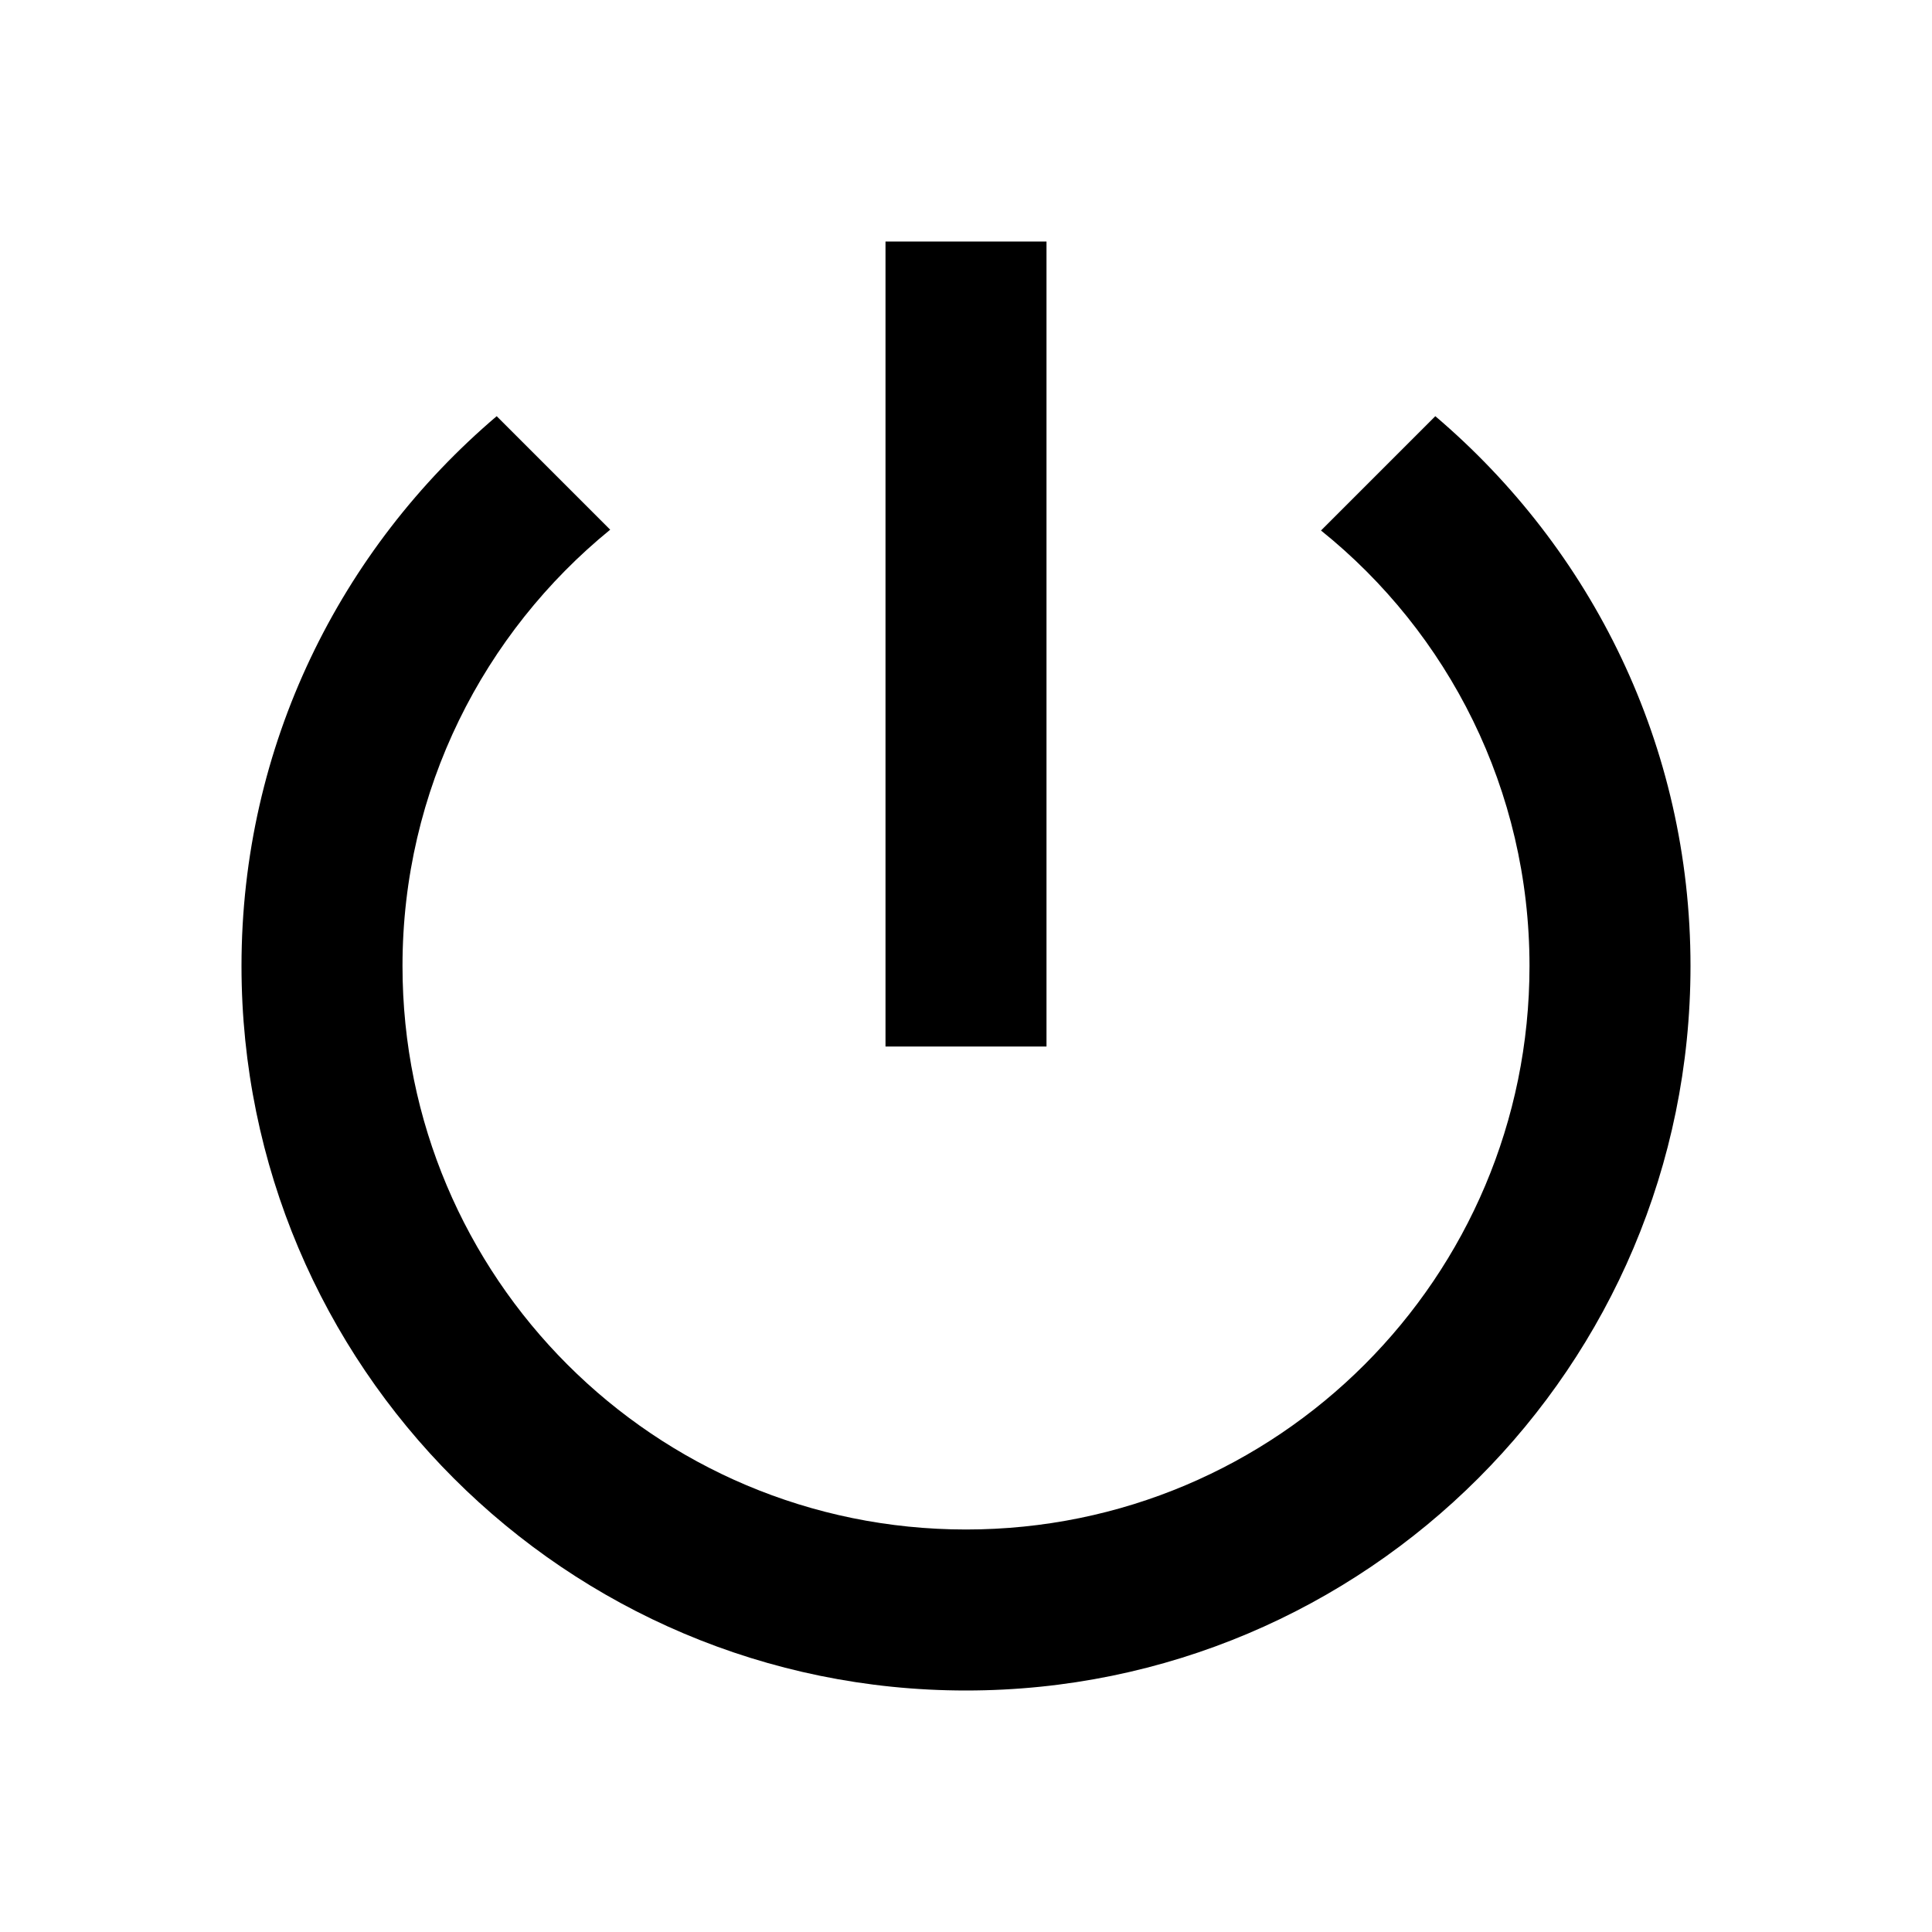
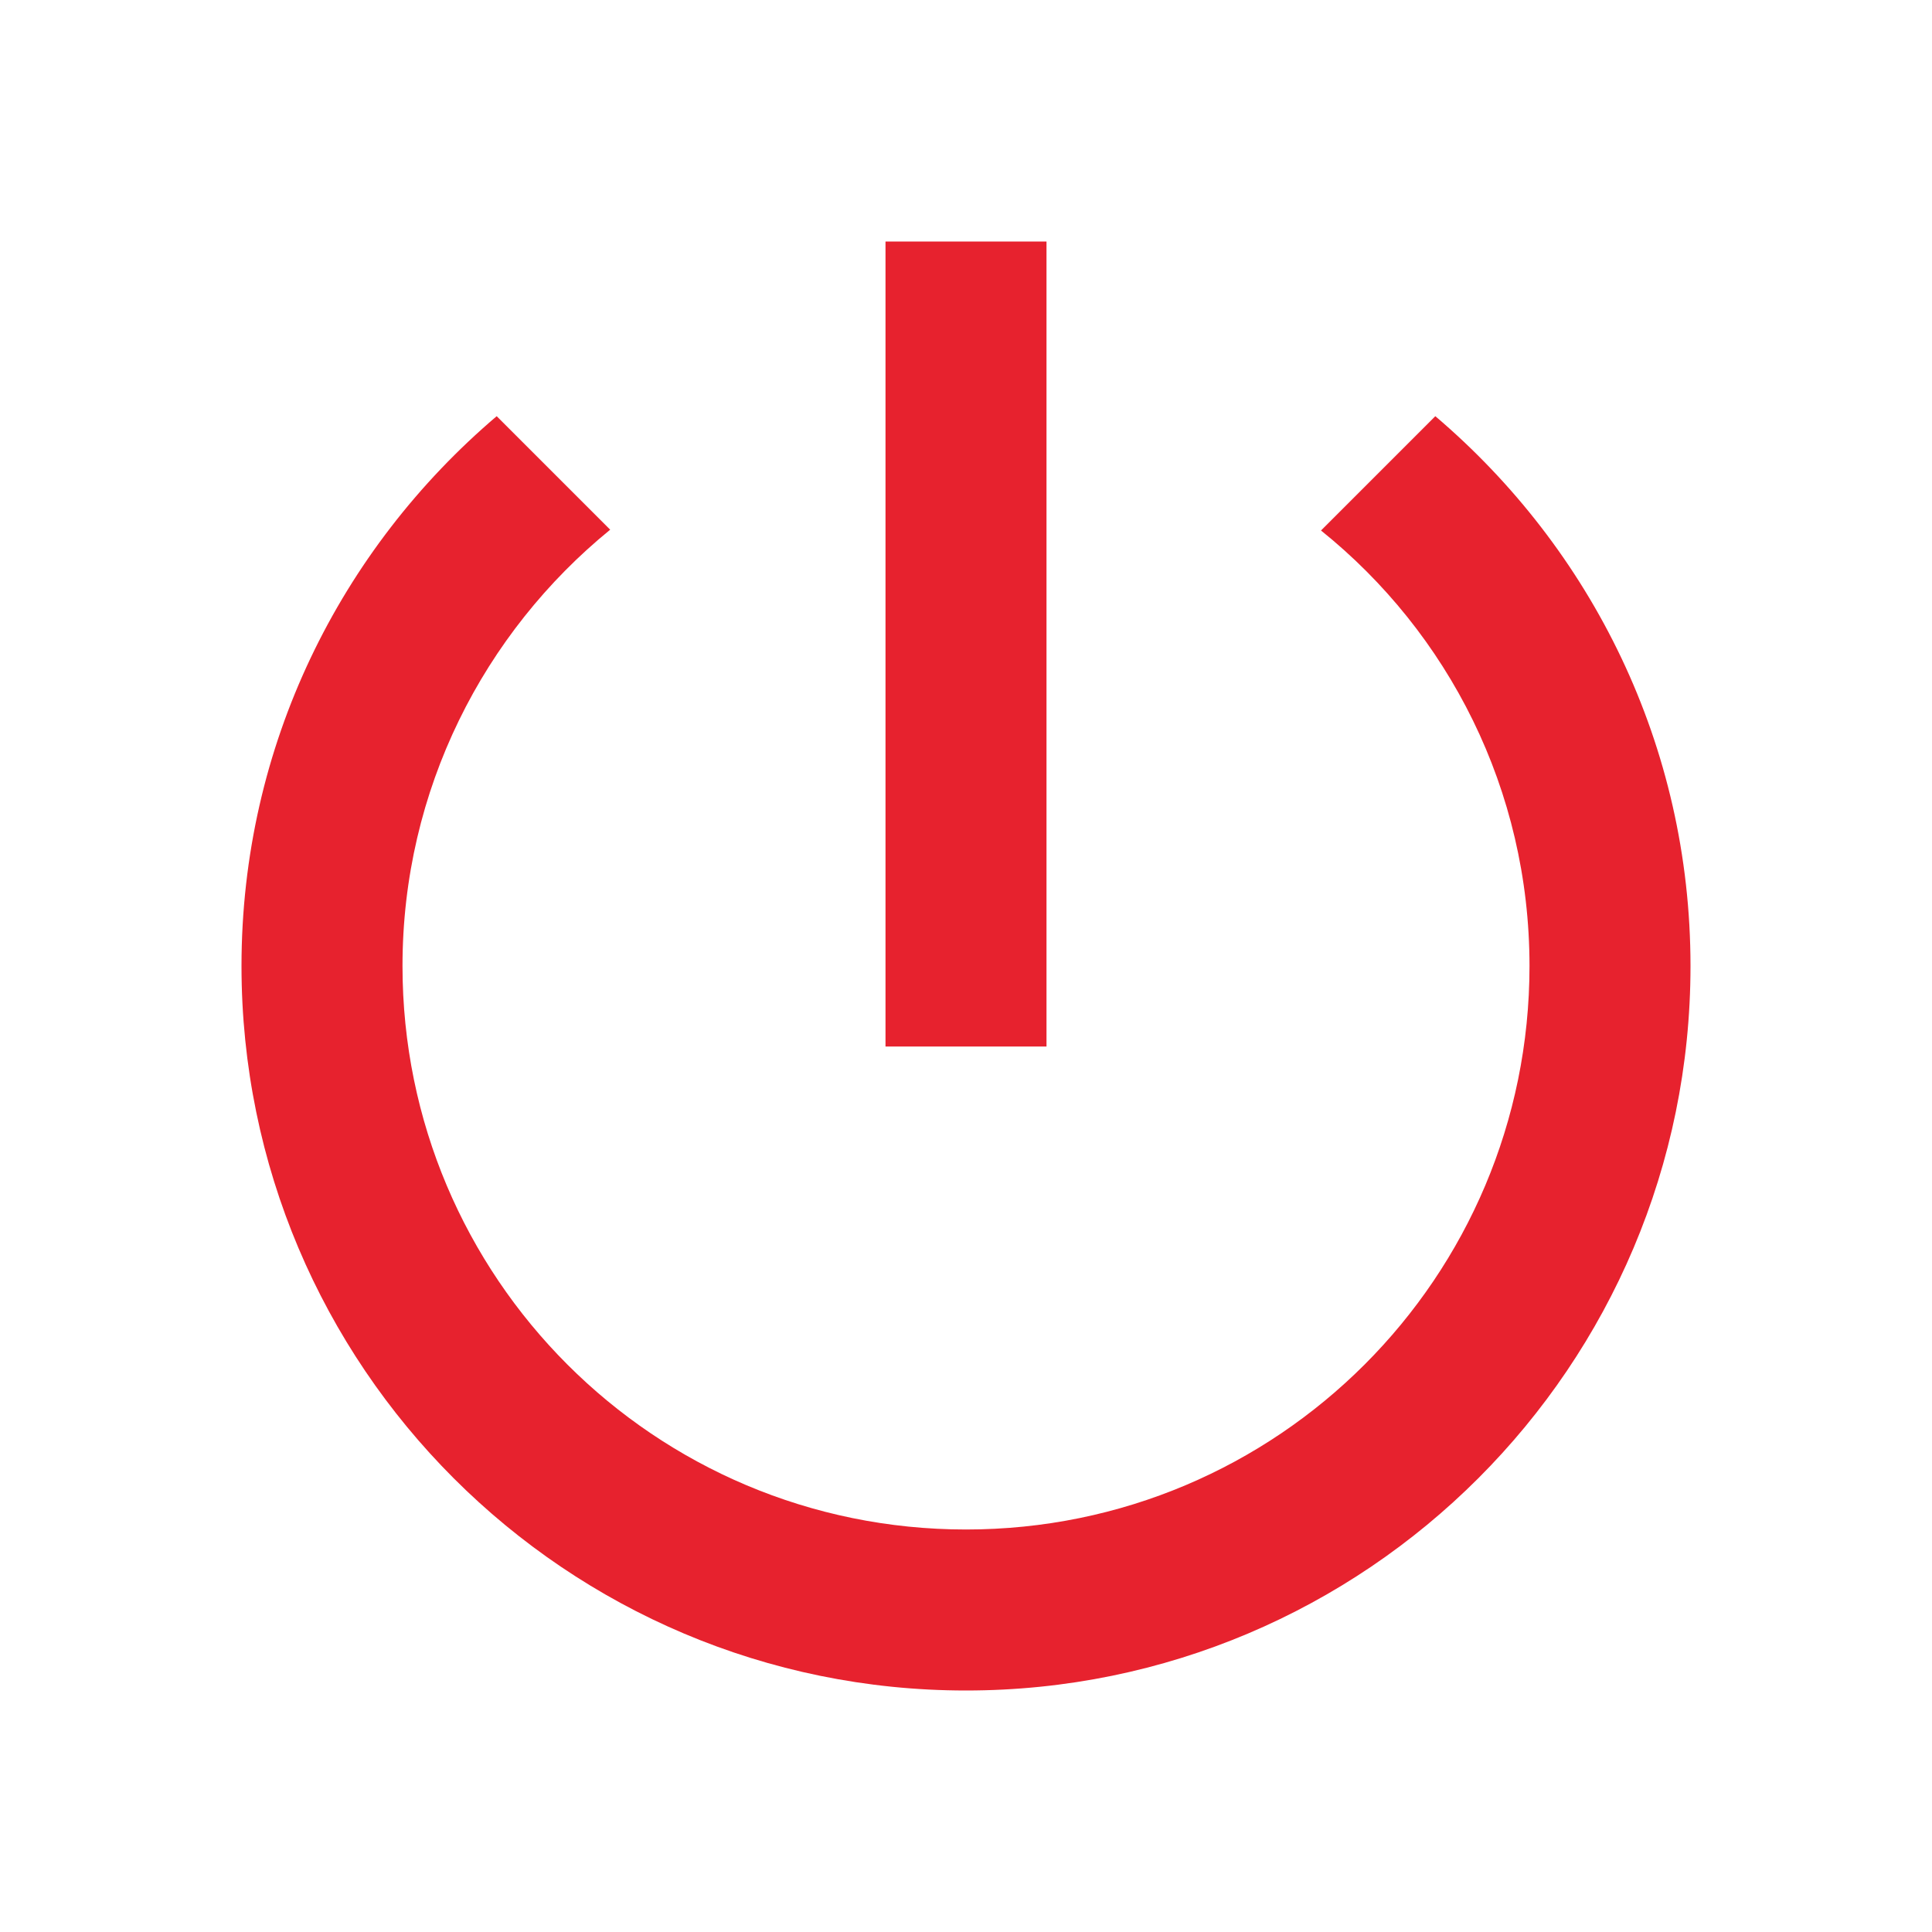
- <svg xmlns="http://www.w3.org/2000/svg" viewBox="0 0 24 24" fill="black" width="48px" height="48px">
+ <svg xmlns="http://www.w3.org/2000/svg" viewBox="0 0 24 24" fill="#E7222E" width="48px" height="48px">
  <path d="M0 0h24v24H0z" fill="none" />
  <path d="M13 3h-2v10h2V3zm4.83 2.17l-1.42 1.42C17.99 7.86 19 9.81 19 12c0 3.87-3.13 7-7 7s-7-3.13-7-7c0-2.19 1.01-4.14 2.58-5.42L6.17 5.17C4.23 6.82 3 9.26 3 12c0 4.97 4.03 9 9 9s9-4.03 9-9c0-2.74-1.23-5.18-3.17-6.83z" />
</svg>
